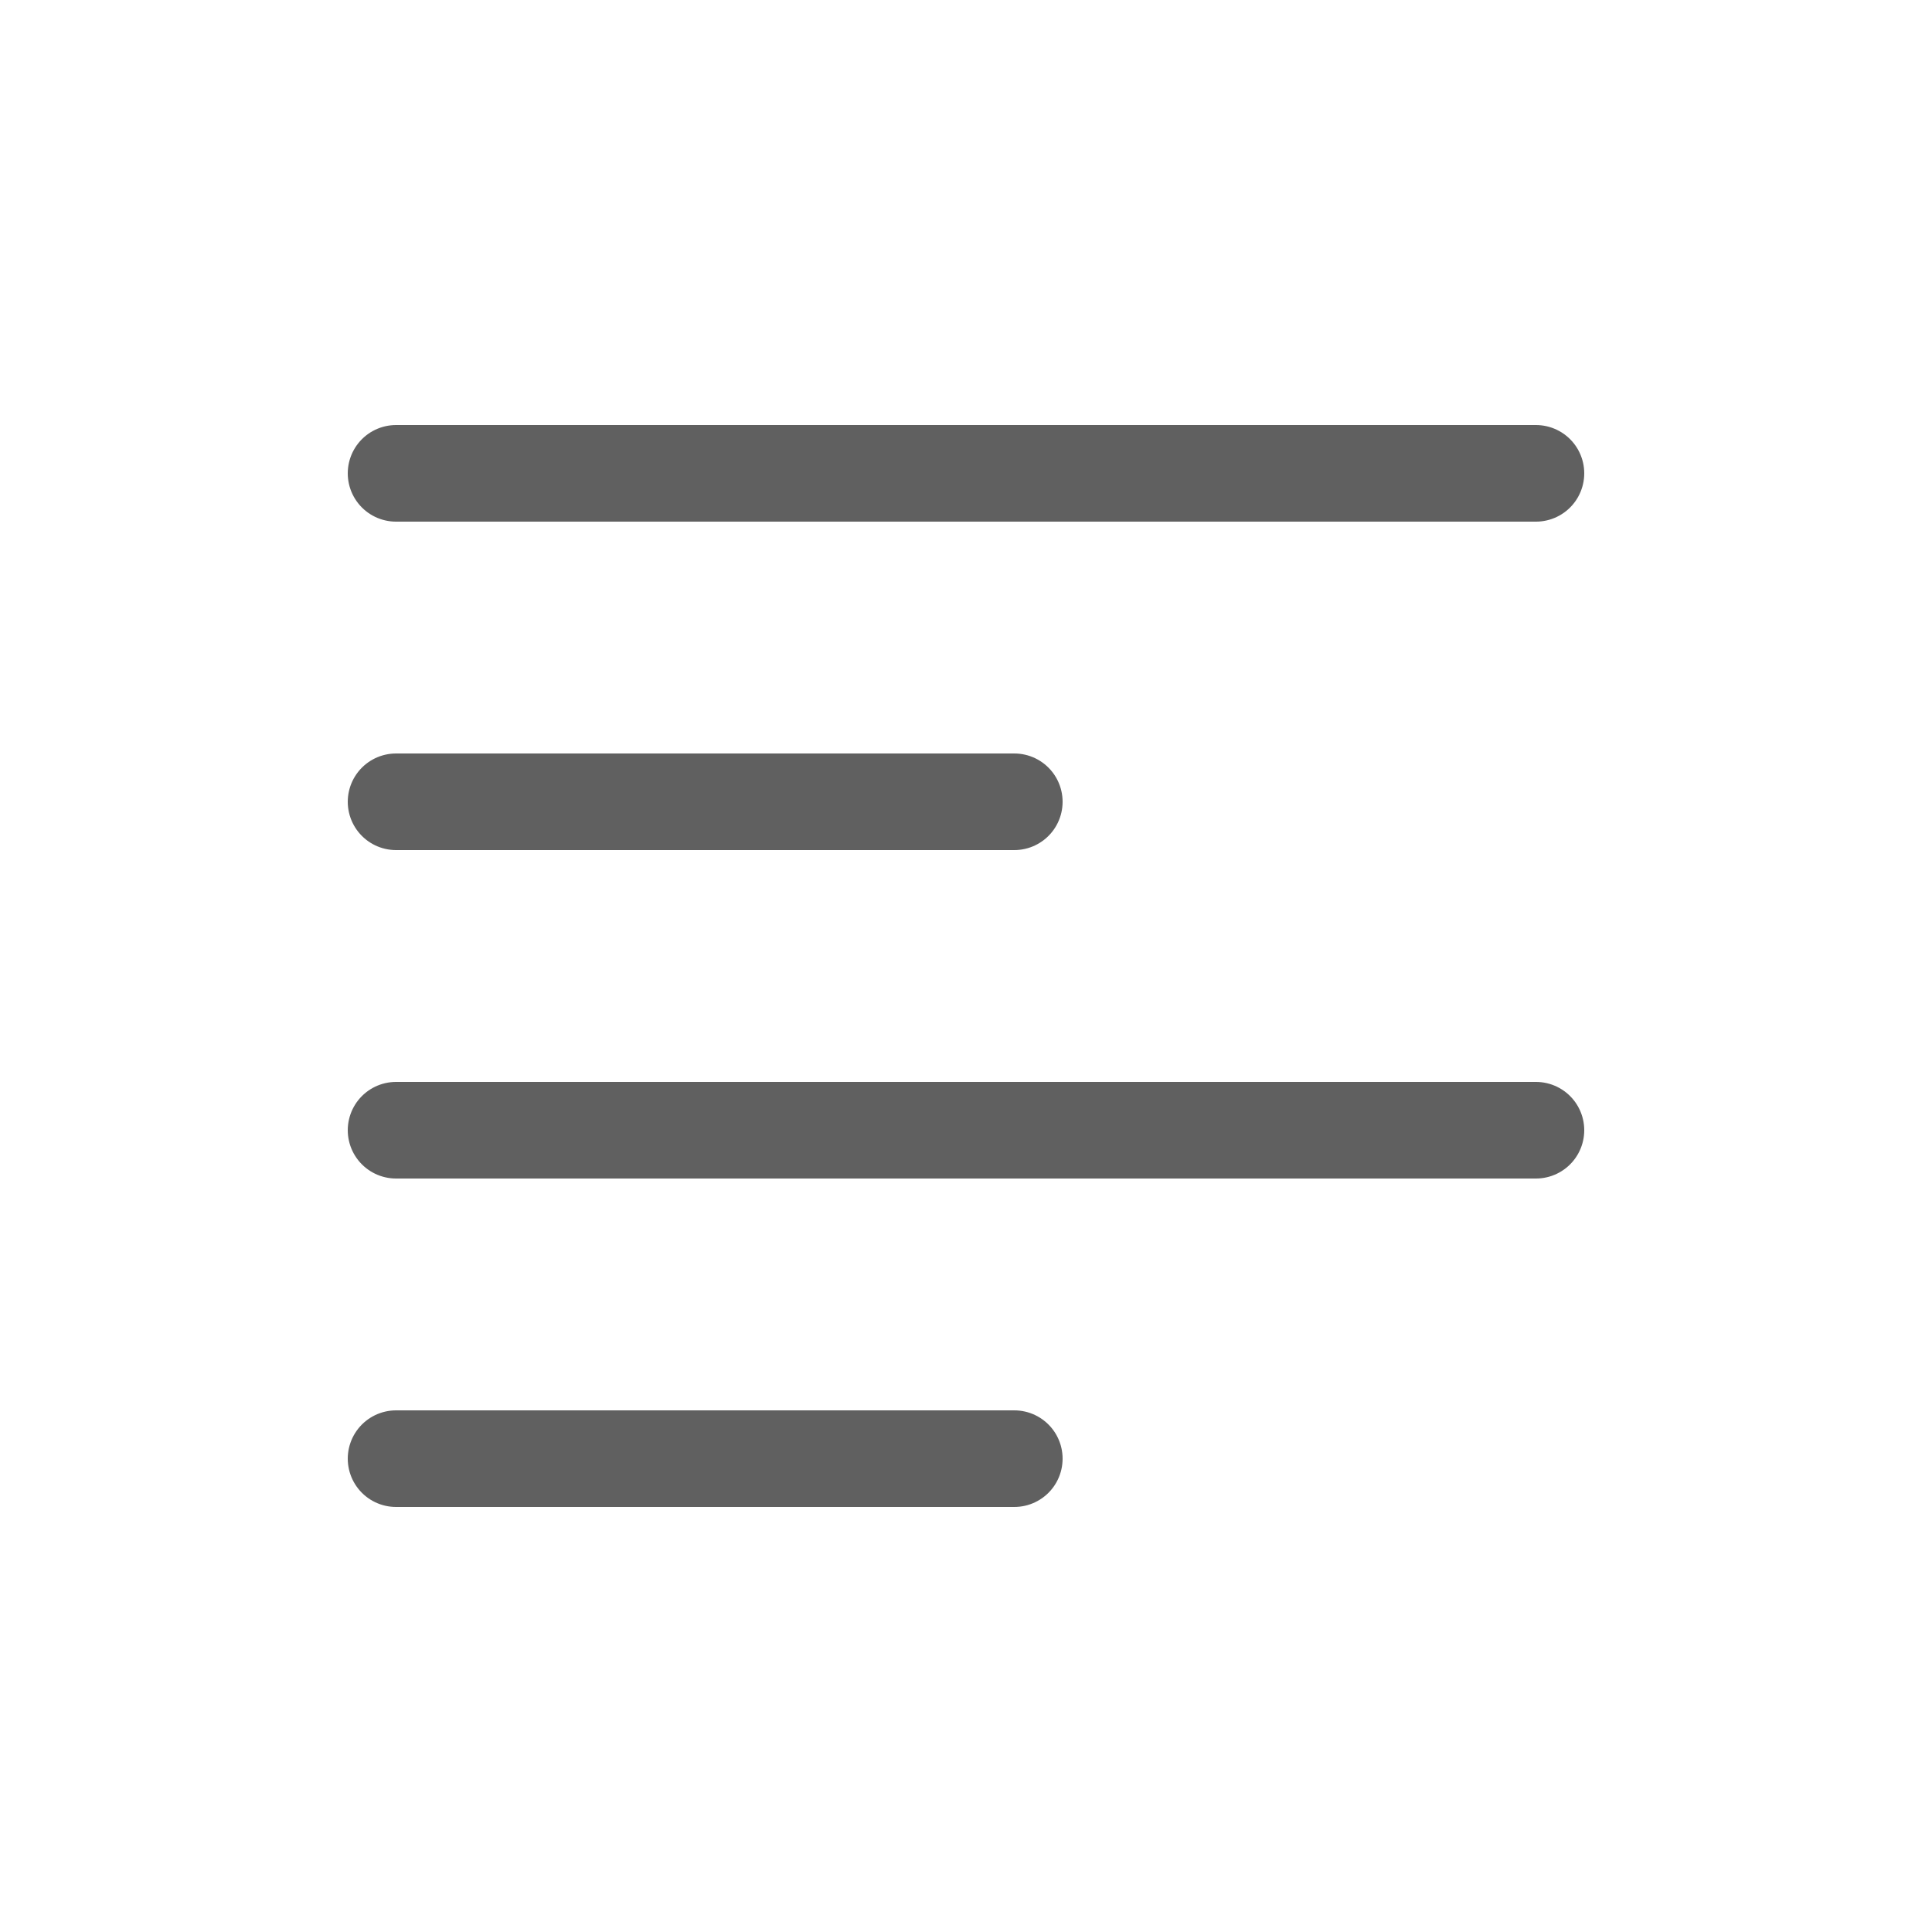
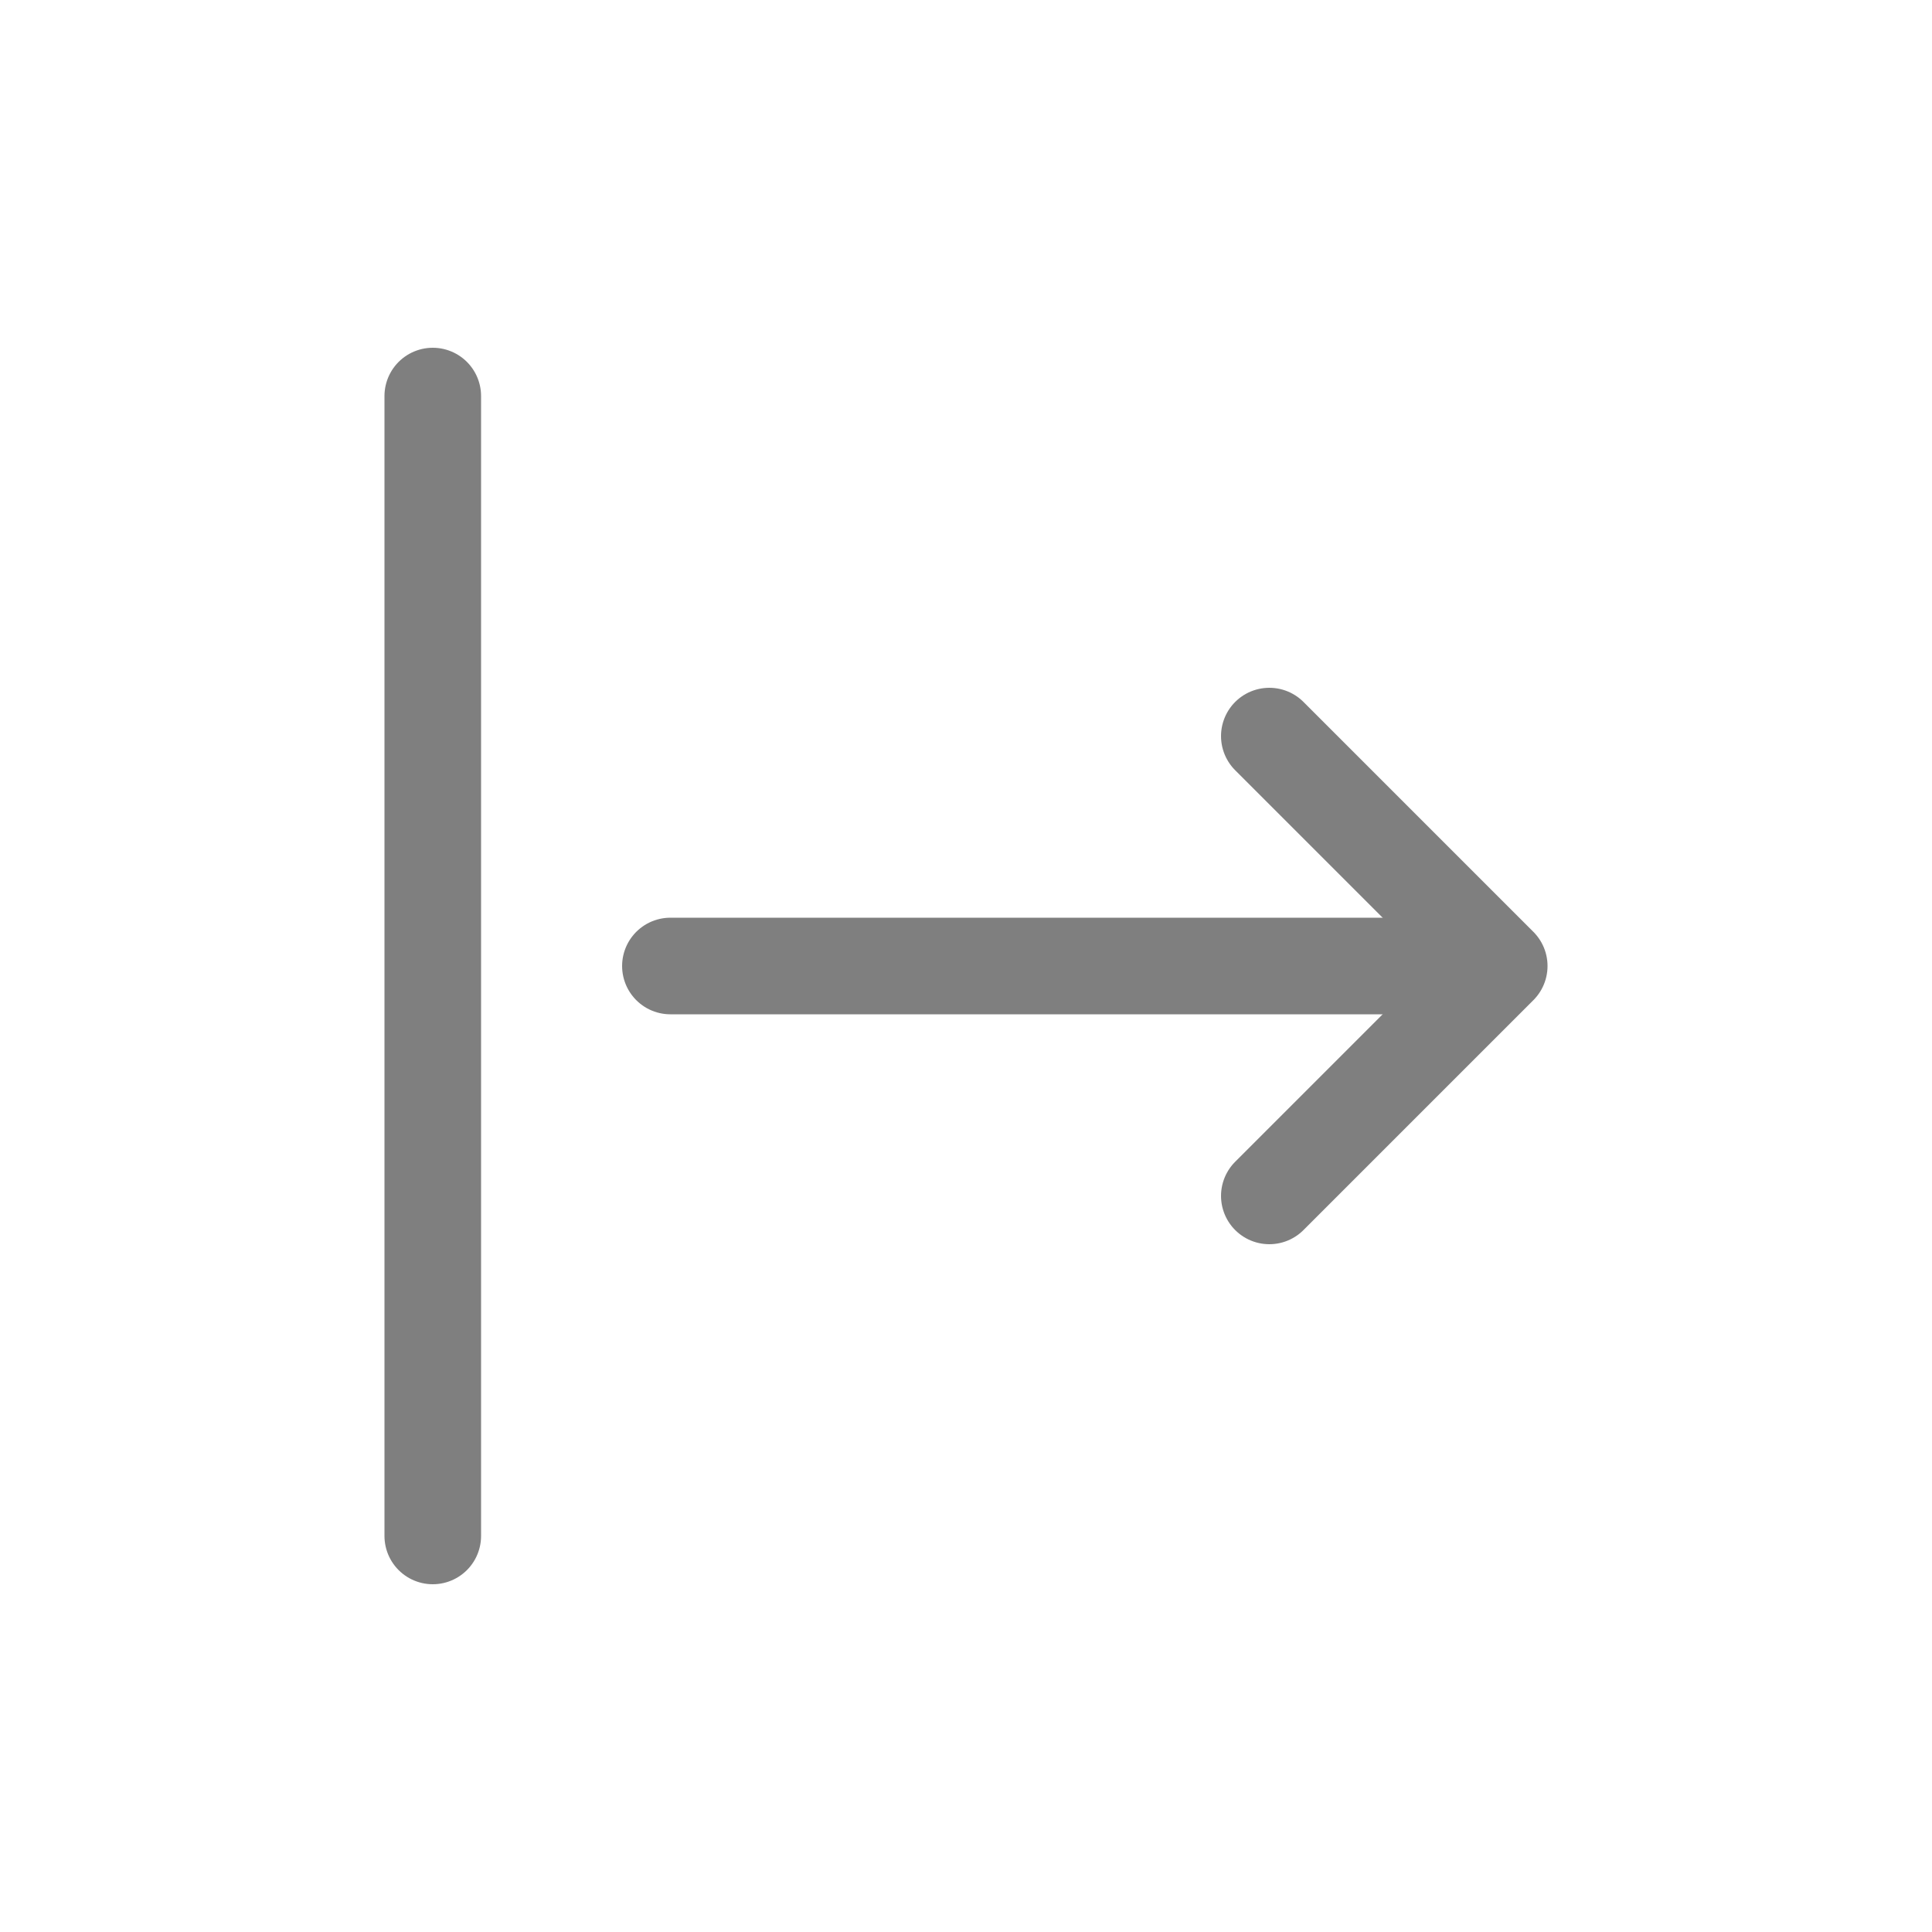
<svg xmlns="http://www.w3.org/2000/svg" version="1.1" id="Layer_1" x="0px" y="0px" viewBox="0 0 100 100" style="enable-background:new 0 0 100 100;" xml:space="preserve">
  <style type="text/css">
- 	.st0{fill:none;stroke:#606060;stroke-width:5;stroke-linecap:round;stroke-miterlimit:10;}
+ 	.st0{fill:none;stroke:#7F7F7F;stroke-width:5;stroke-linecap:round;stroke-miterlimit:10;}
+ 	.st1{fill:none;stroke:#7F7F7F;stroke-width:5;stroke-linecap:round;stroke-linejoin:round;stroke-miterlimit:10;}
</style>
  <g>
    <g>
-       <line class="st0" x1="79.5" y1="24.5" x2="20.5" y2="24.5" />
+       <g>
+         <line class="st0" x1="22.4" y1="79.5" x2="22.4" y2="20.5" />
+       </g>
    </g>
    <g>
-       <line class="st0" x1="52.5" y1="41.5" x2="20.5" y2="41.5" />
-     </g>
-     <g>
-       <line class="st0" x1="79.5" y1="58.5" x2="20.5" y2="58.5" />
-     </g>
-     <g>
-       <line class="st0" x1="52.5" y1="75.5" x2="20.5" y2="75.5" />
+       <g>
+         <g>
+           <line class="st0" x1="34.7" y1="50" x2="76.1" y2="50" />
+         </g>
+       </g>
+       <polyline class="st1" points="65.7,38.1 77.6,50 65.7,61.9   " />
    </g>
  </g>
</svg>
